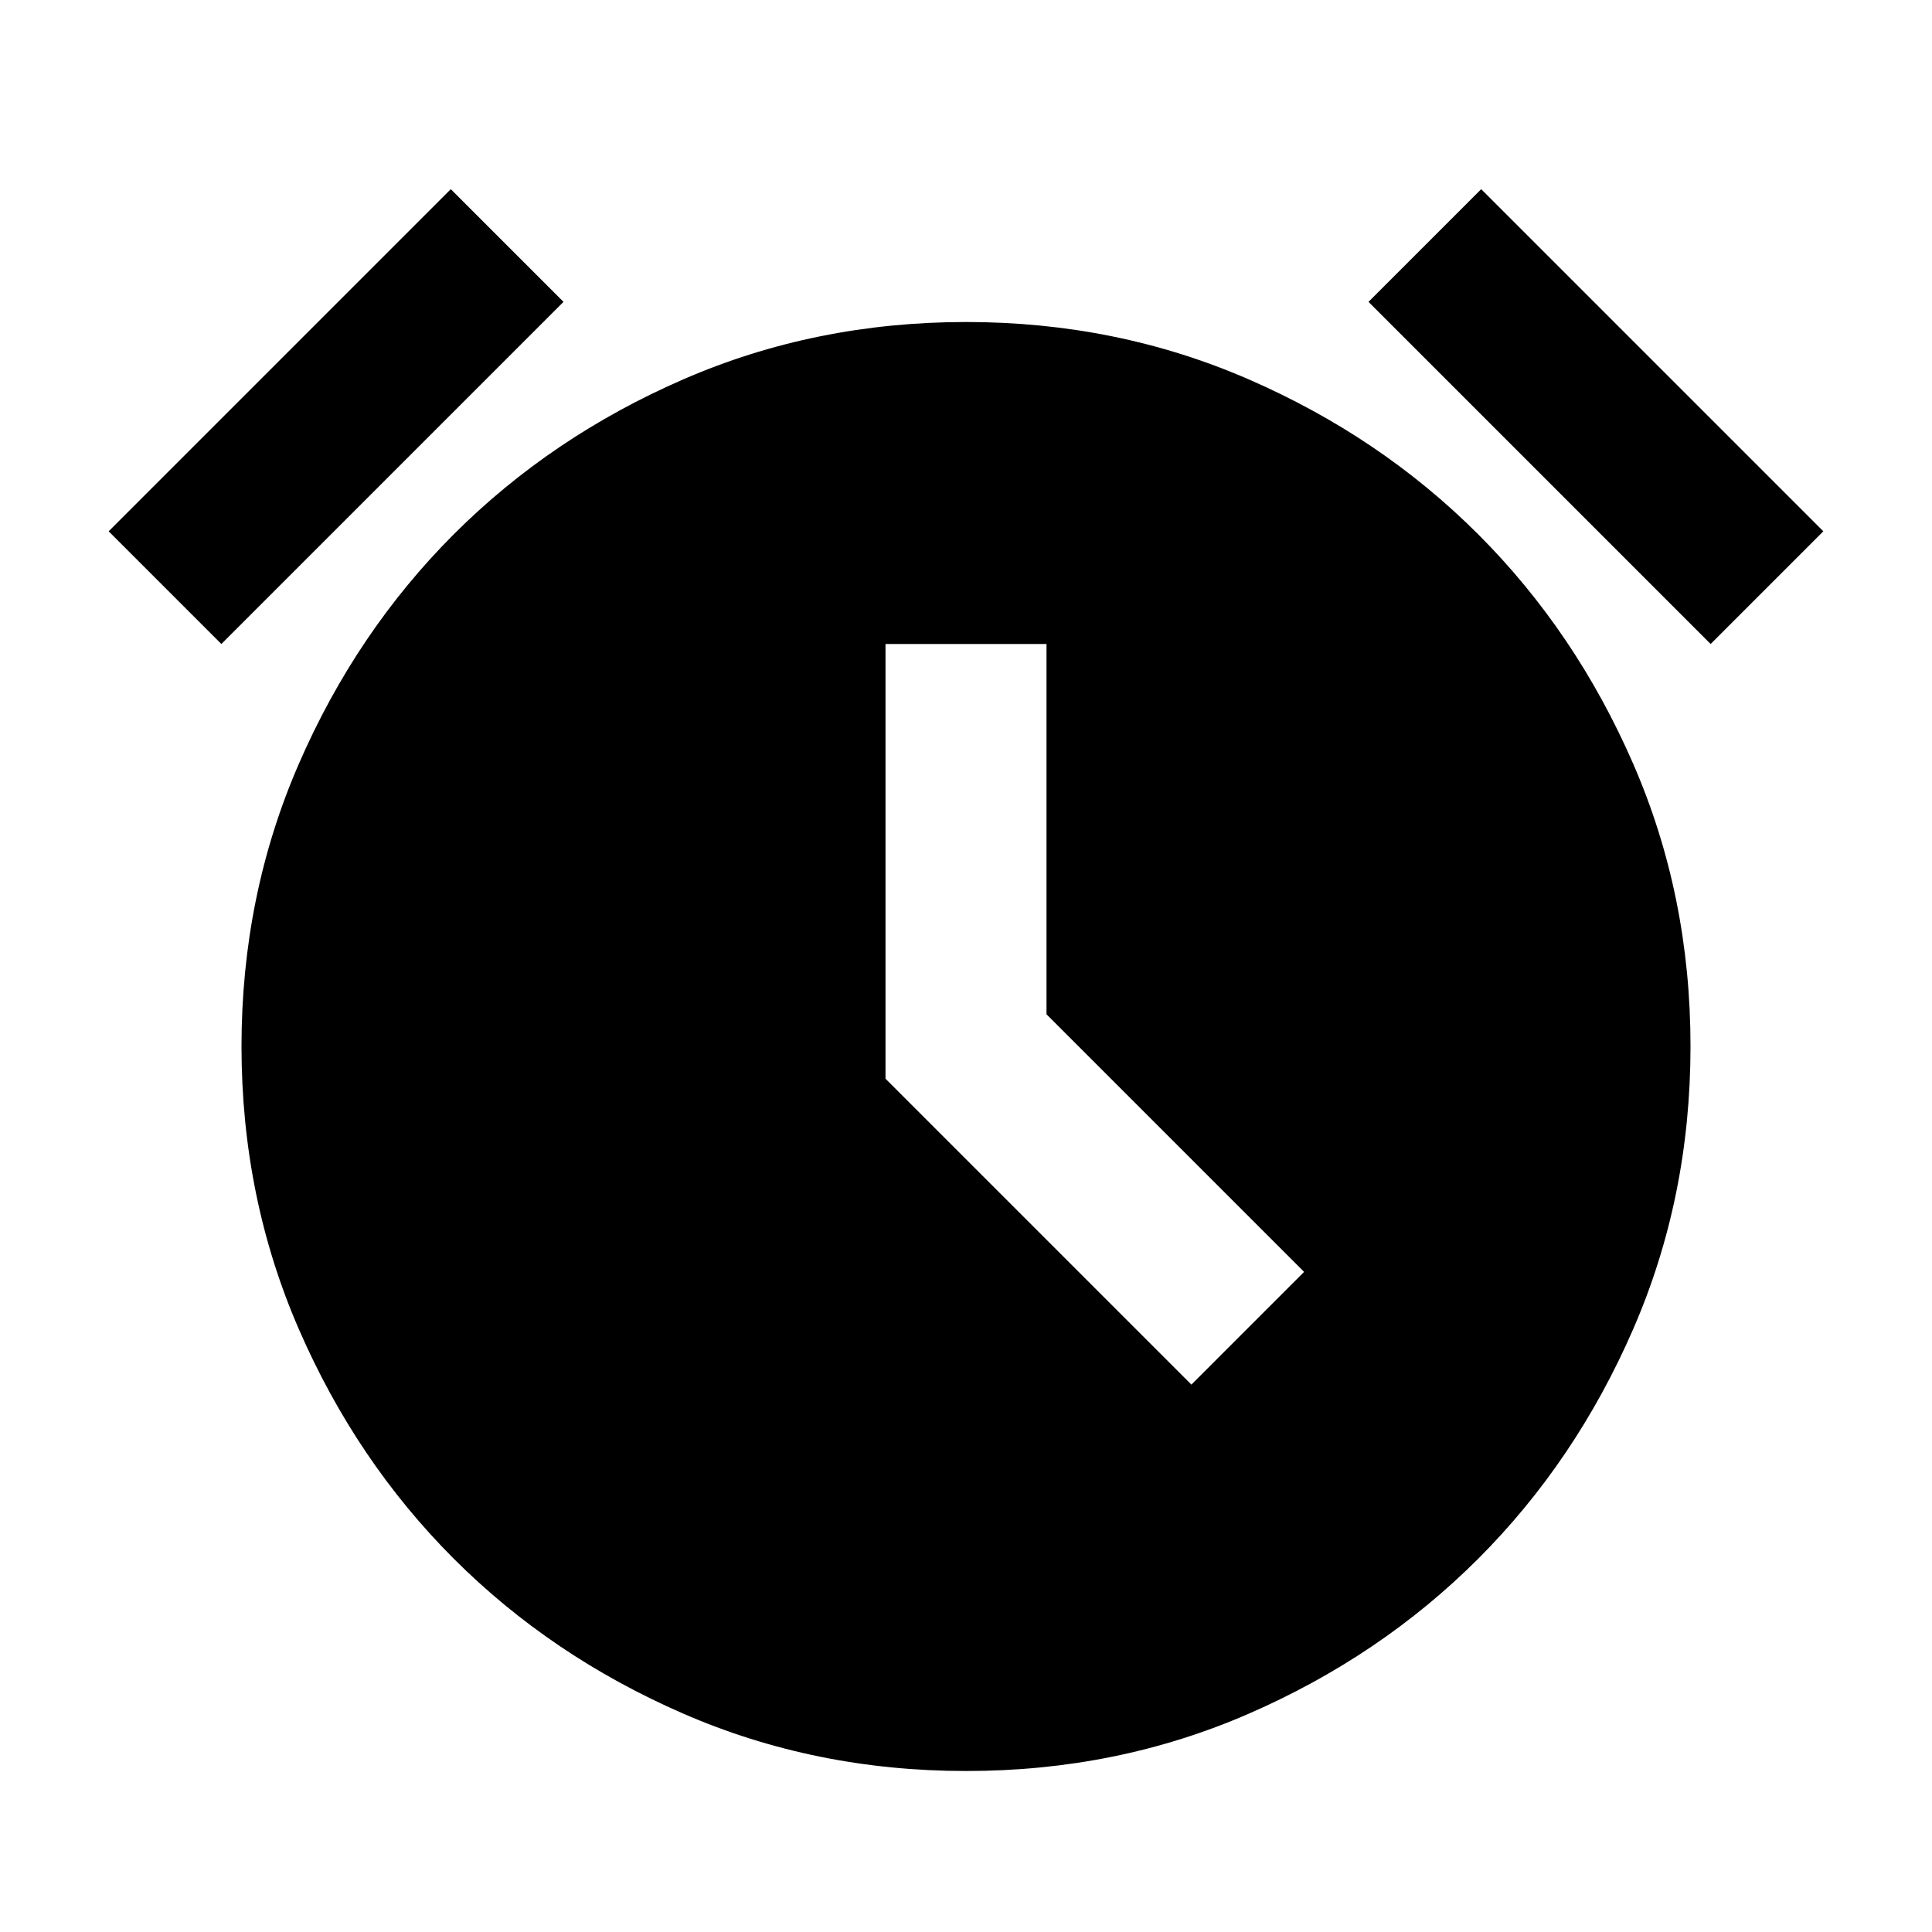
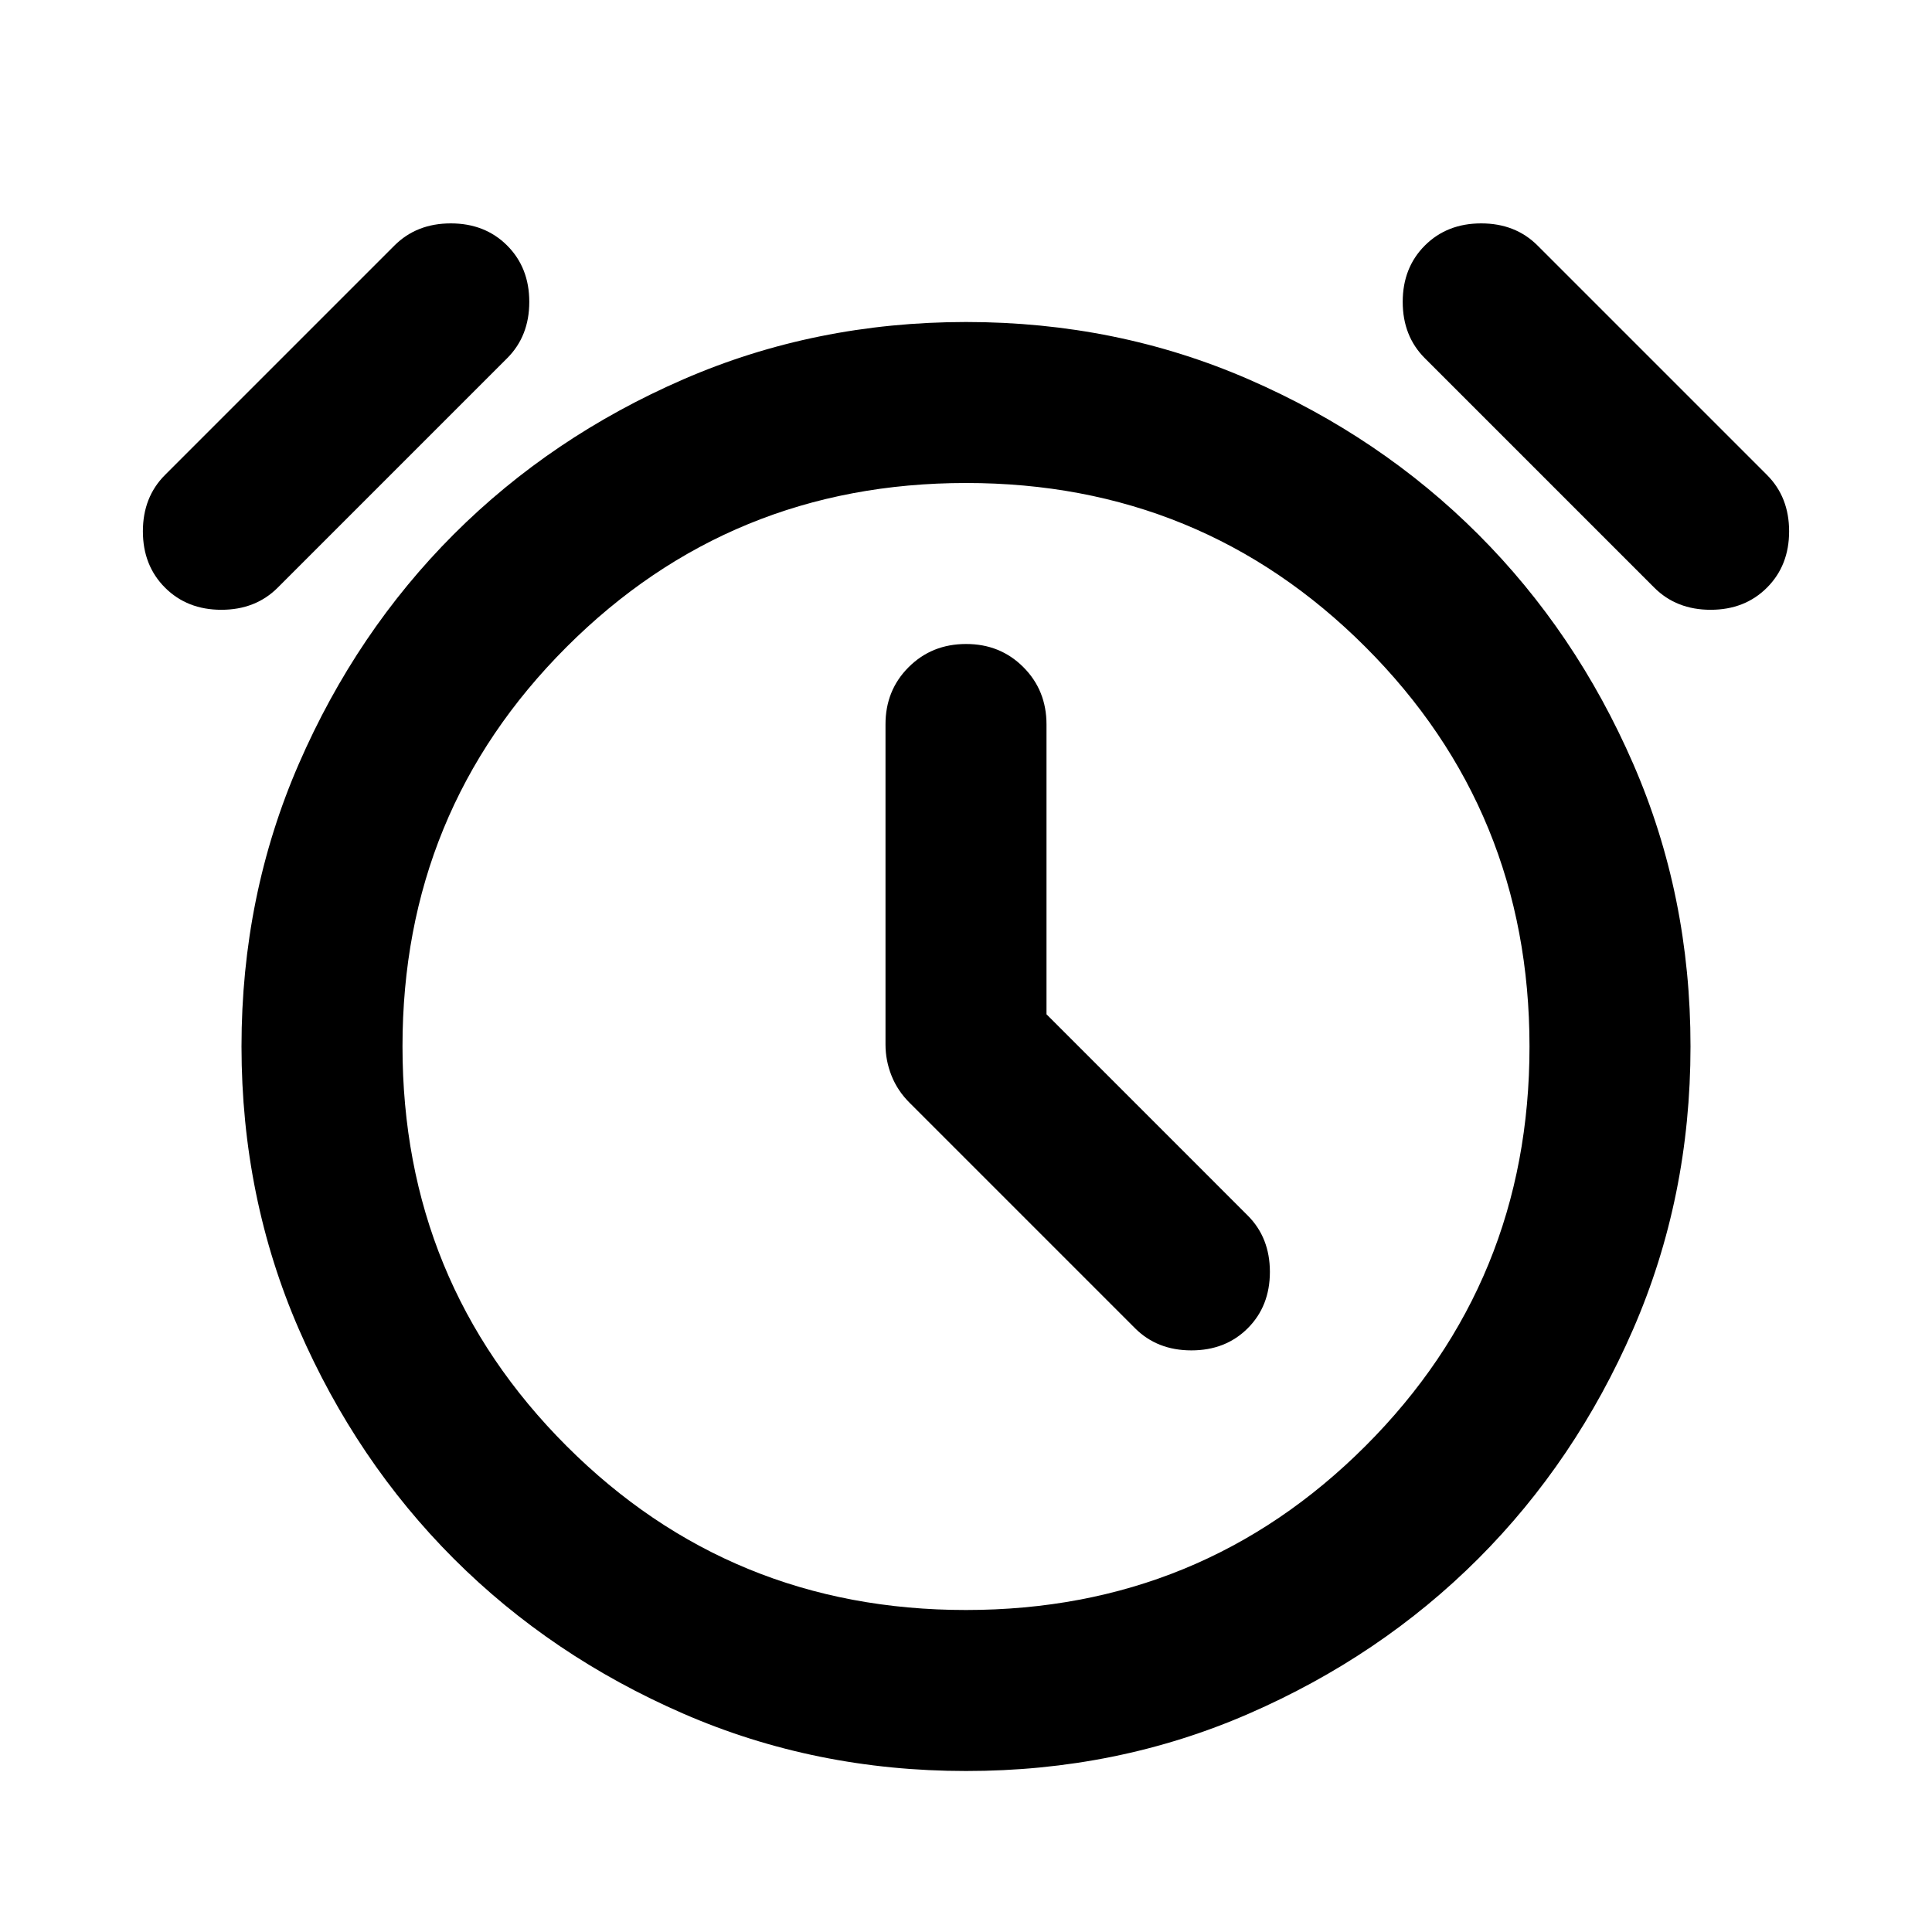
<svg xmlns="http://www.w3.org/2000/svg" width="32" height="32" viewBox="0 0 24 24">
-   <path fill="currentColor" d="M12 22q-1.875 0-3.513-.713t-2.85-1.924q-1.212-1.213-1.924-2.85T3 13q0-1.875.713-3.513t1.924-2.85q1.213-1.212 2.85-1.924T12 4q1.875 0 3.513.713t2.85 1.925q1.212 1.212 1.925 2.85T21 13q0 1.875-.713 3.513t-1.924 2.85q-1.213 1.212-2.85 1.925T12 22Zm2.8-4.8l1.4-1.4l-3.2-3.2V8h-2v5.4l3.8 3.8ZM5.6 2.35L7 3.75L2.75 8l-1.4-1.4L5.6 2.35Zm12.8 0l4.25 4.25l-1.4 1.4L17 3.75l1.4-1.4Z" />
+   <path fill="currentColor" d="M13 12.6V9q0-.425-.288-.713T12 8q-.425 0-.713.288T11 9v3.975q0 .2.075.388t.225.337l2.8 2.8q.275.275.7.275t.7-.275q.275-.275.275-.7t-.275-.7L13 12.6ZM12 22q-1.875 0-3.513-.713t-2.85-1.924q-1.212-1.213-1.924-2.85T3 13q0-1.875.713-3.513t1.924-2.85q1.213-1.212 2.85-1.924T12 4q1.875 0 3.513.713t2.85 1.925q1.212 1.212 1.925 2.85T21 13q0 1.875-.713 3.513t-1.924 2.85q-1.213 1.212-2.85 1.925T12 22Zm0-9ZM2.05 7.3q-.275-.275-.275-.7t.275-.7L4.9 3.05q.275-.275.7-.275t.7.275q.275.275.275.7t-.275.7L3.45 7.3q-.275.275-.7.275t-.7-.275Zm19.9 0q-.275.275-.7.275t-.7-.275L17.7 4.45q-.275-.275-.275-.7t.275-.7q.275-.275.7-.275t.7.275l2.85 2.85q.275.275.275.7t-.275.7ZM12 20q2.925 0 4.963-2.038T19 13q0-2.925-2.038-4.963T12 6Q9.075 6 7.037 8.038T5 13q0 2.925 2.038 4.963T12 20Z" />
</svg>
